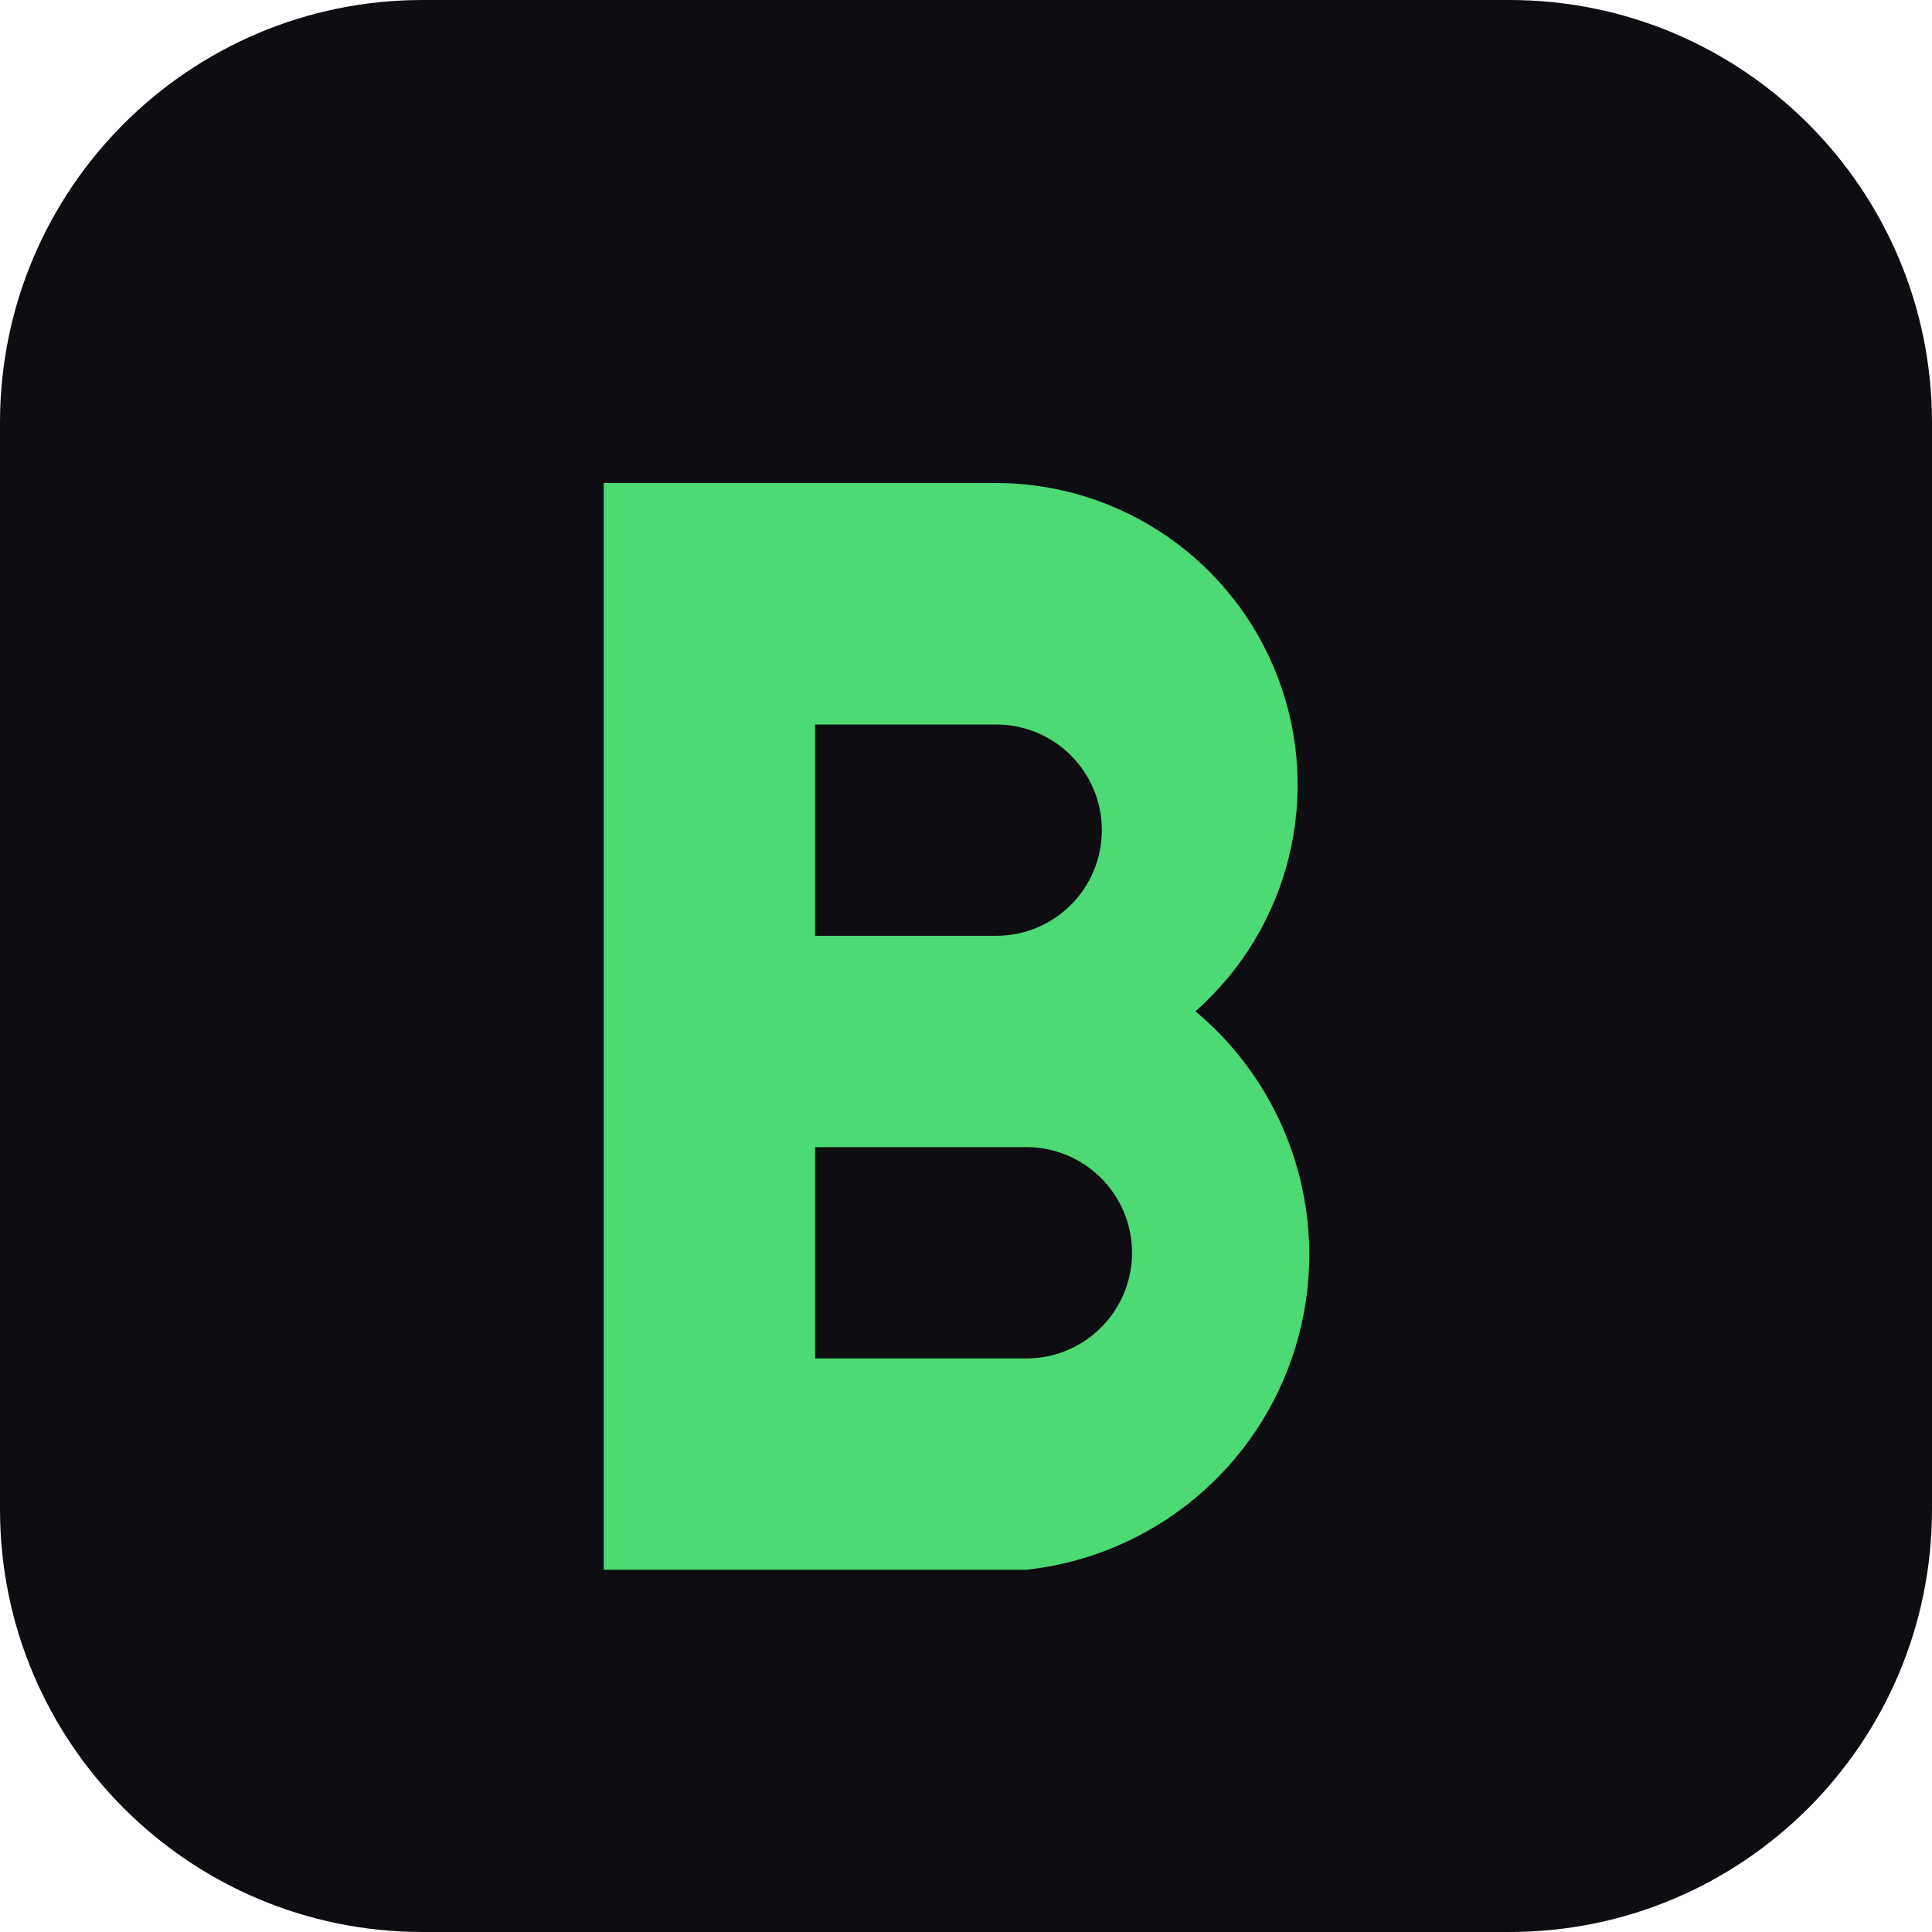
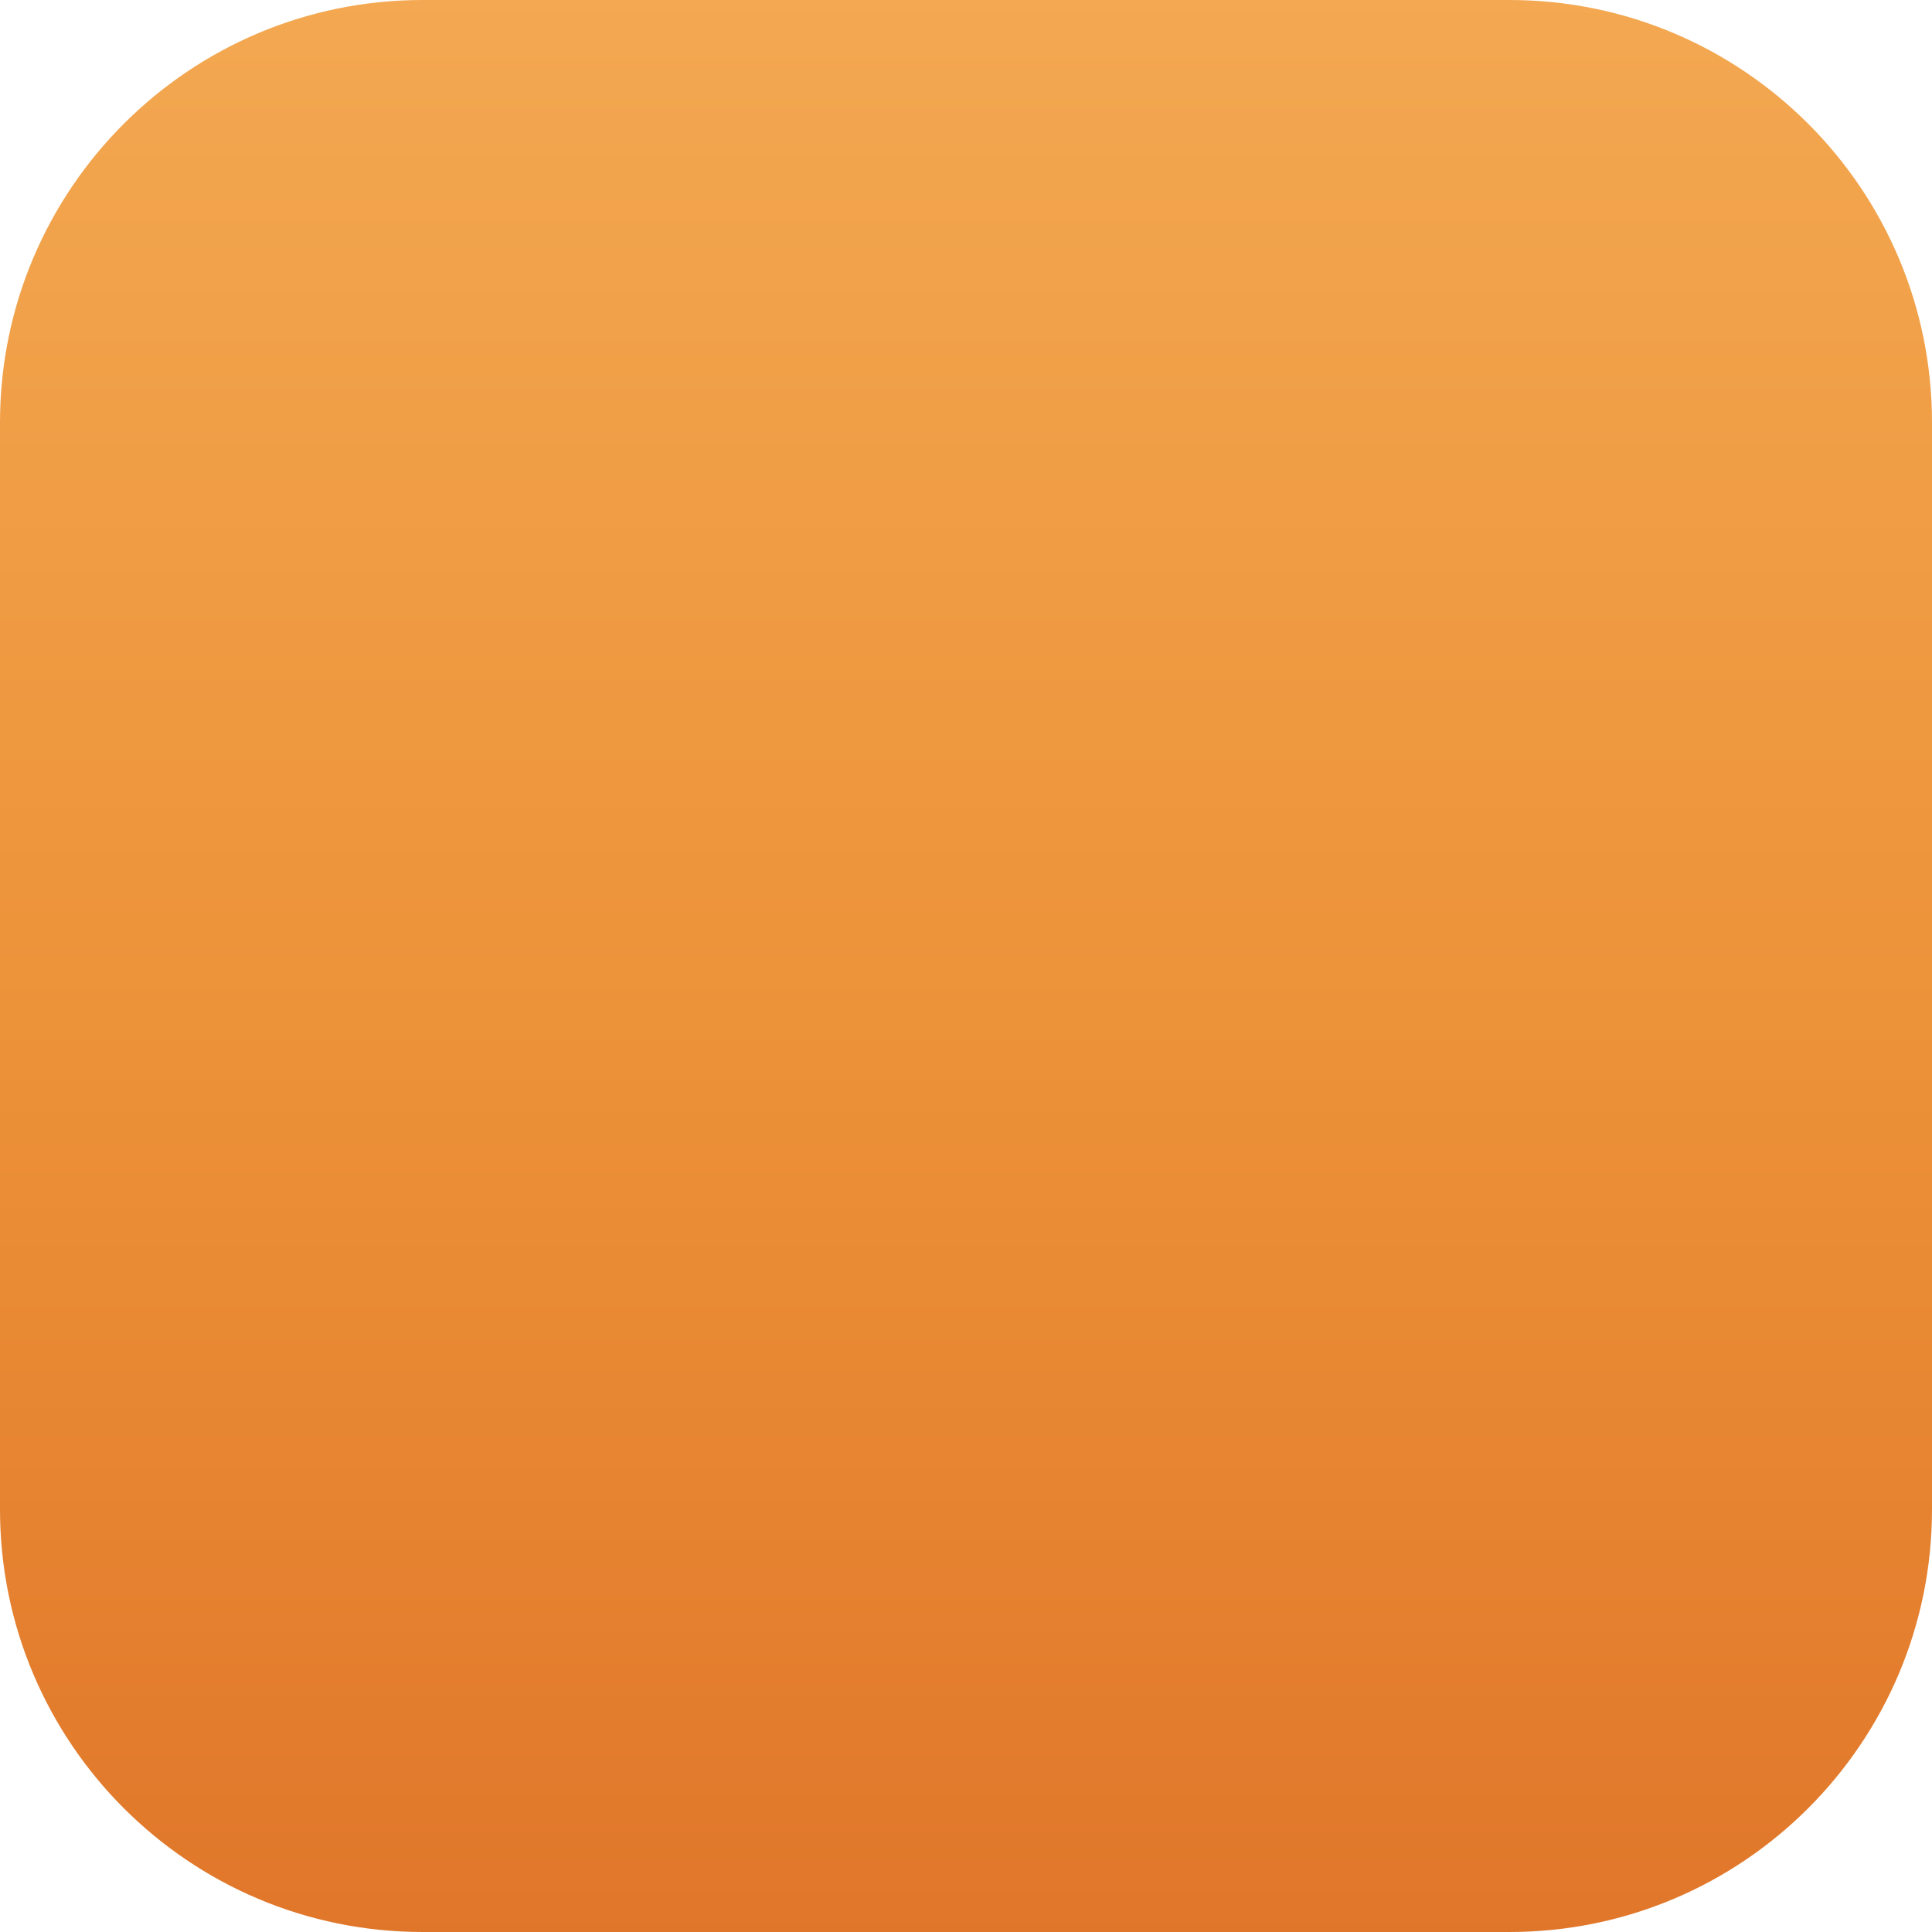
<svg xmlns="http://www.w3.org/2000/svg" viewBox="0 0 64 64">
-   <rect width="64" height="64" rx="14" fill="#0e0e12" />
-   <path d="M20 16h13a10 10 0 0 1 6.6 17.5A10.5 10.5 0 0 1 34 52H20V16zm7 8v7h6a3.5 3.5 0 0 0 0-7h-6zm0 14v7h7a3.5 3.5 0 0 0 0-7h-7z" fill="#4dd973" />
+   <defs>
+     <linearGradient id="base" x1="0" y1="0" x2="0" y2="1">
+       <stop offset="0" stop-color="#f3a851" />
+       <stop offset="0.55" stop-color="#ec9138" />
+       <stop offset="1" stop-color="#e0762a" />
+     </linearGradient>
+   </defs>
+   <rect width="64" height="64" rx="14" fill="url(#base)" />
</svg>
